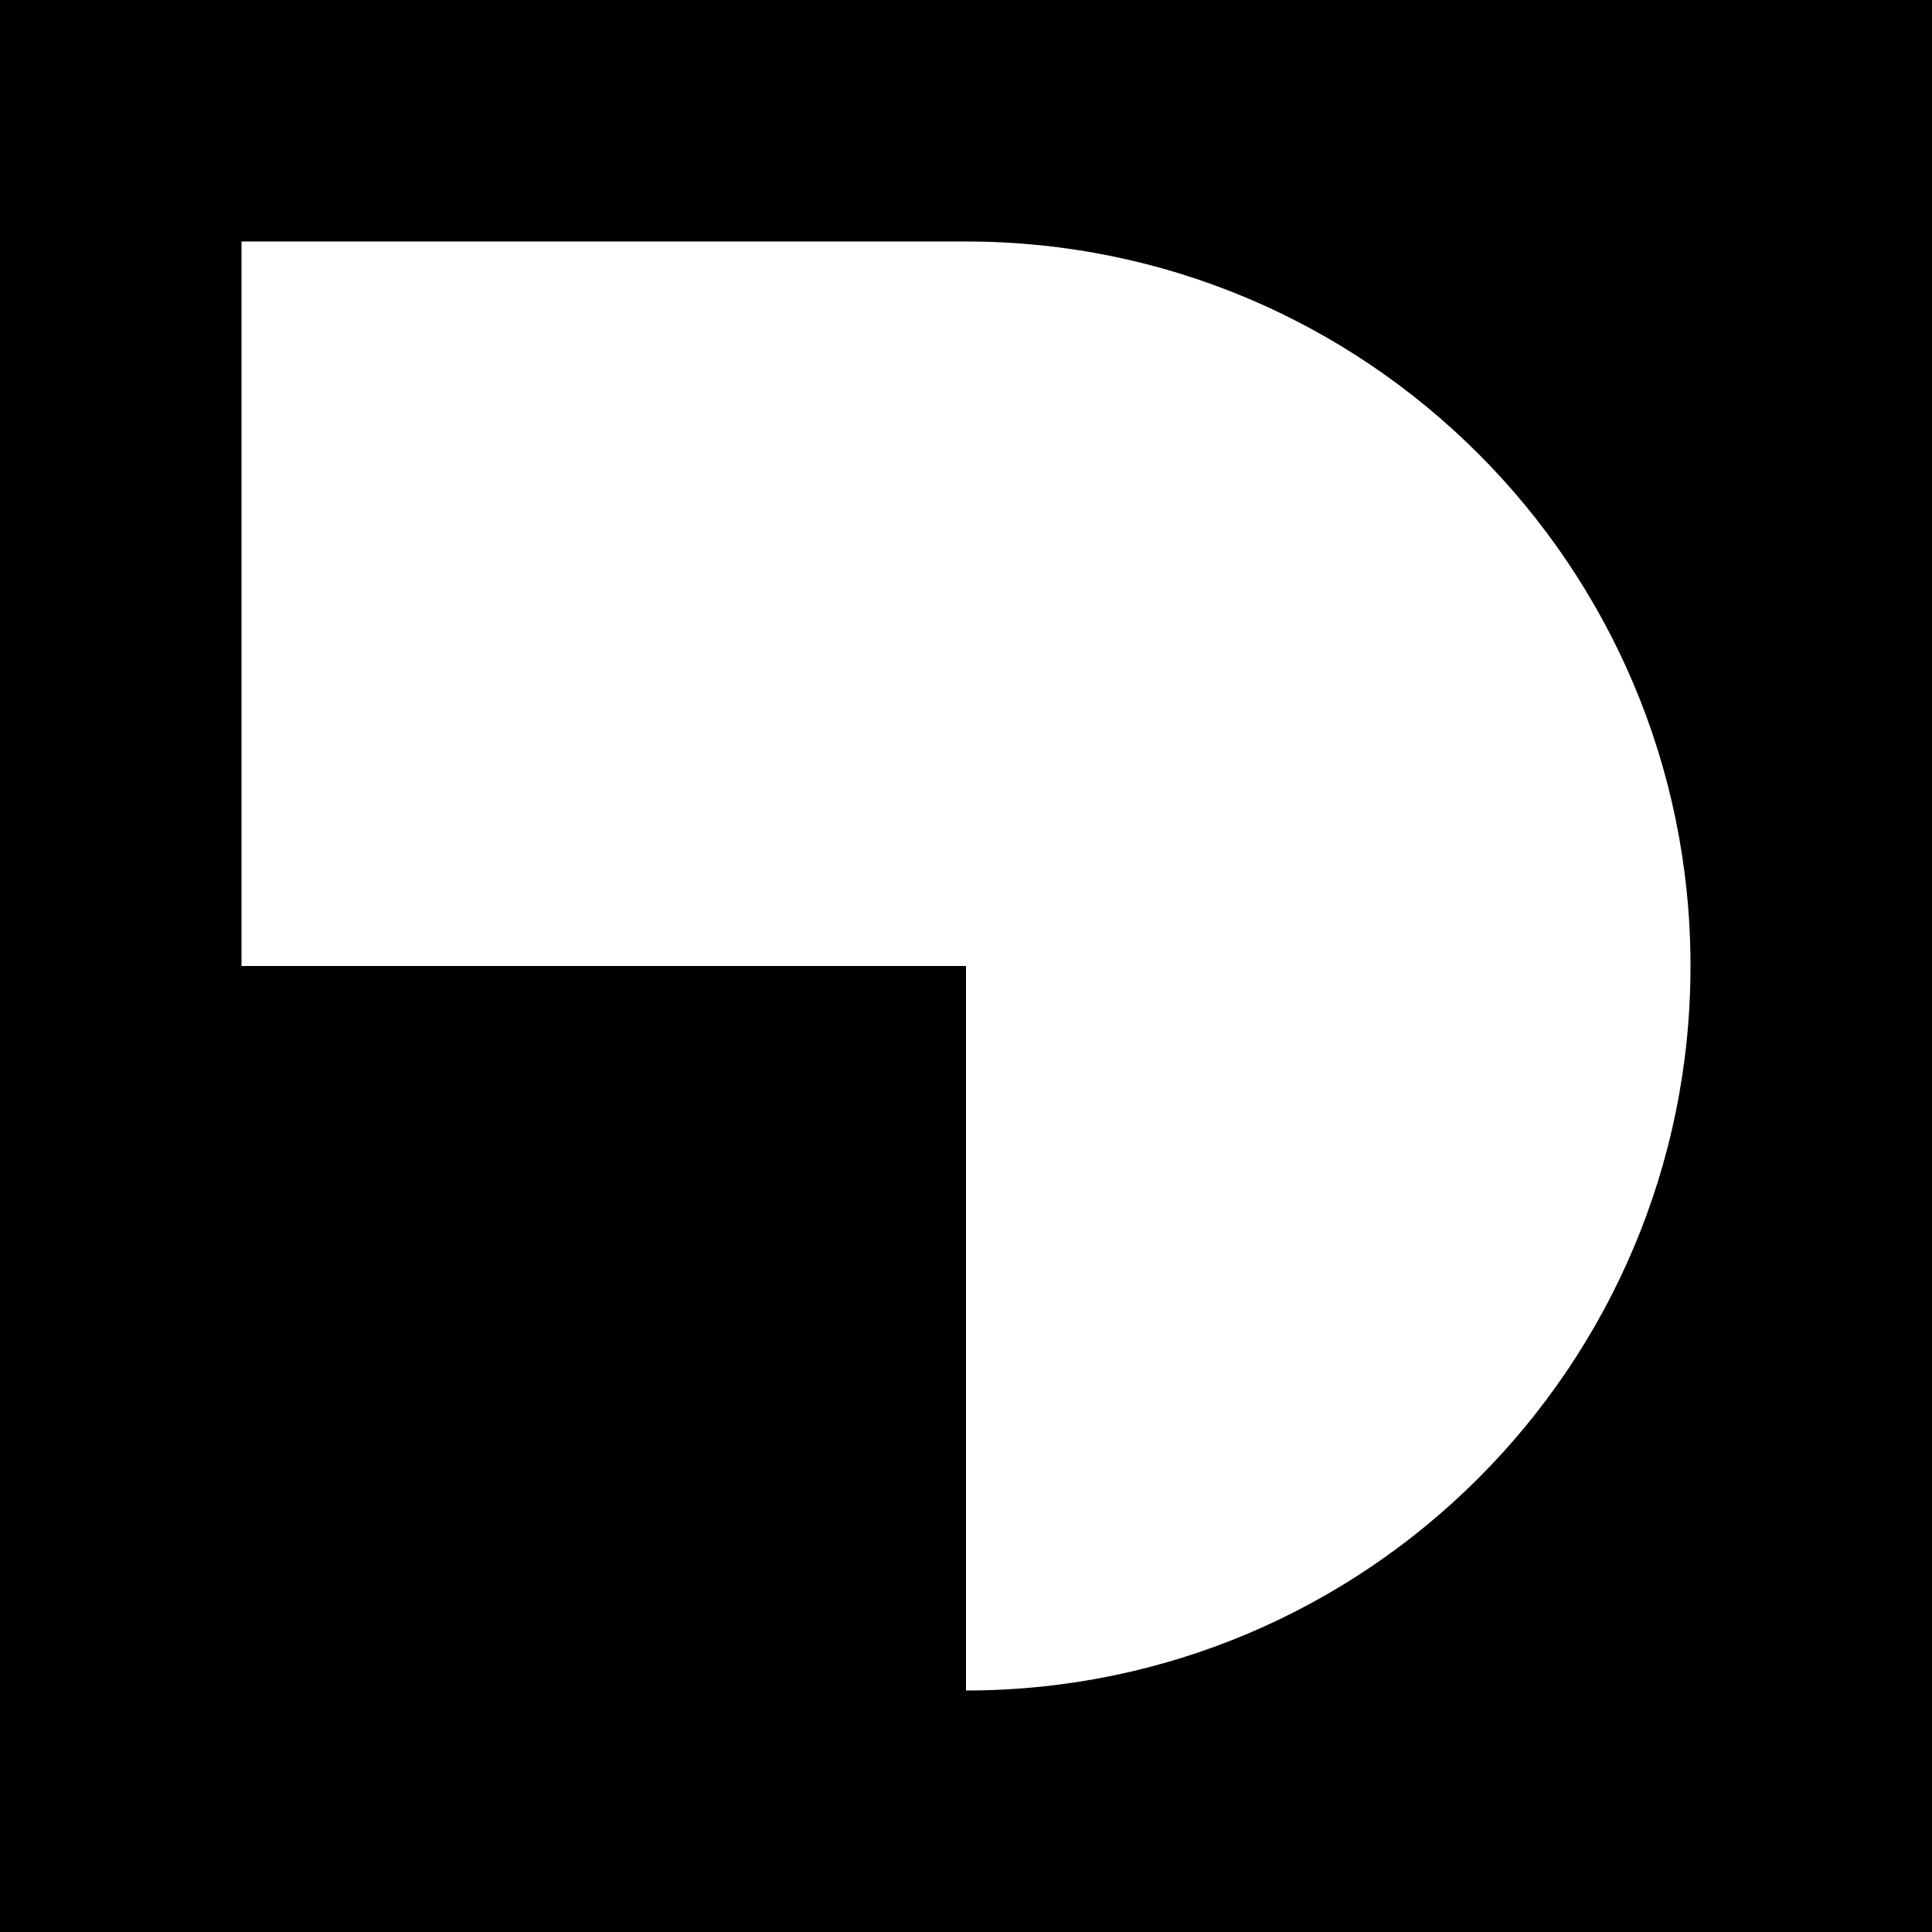
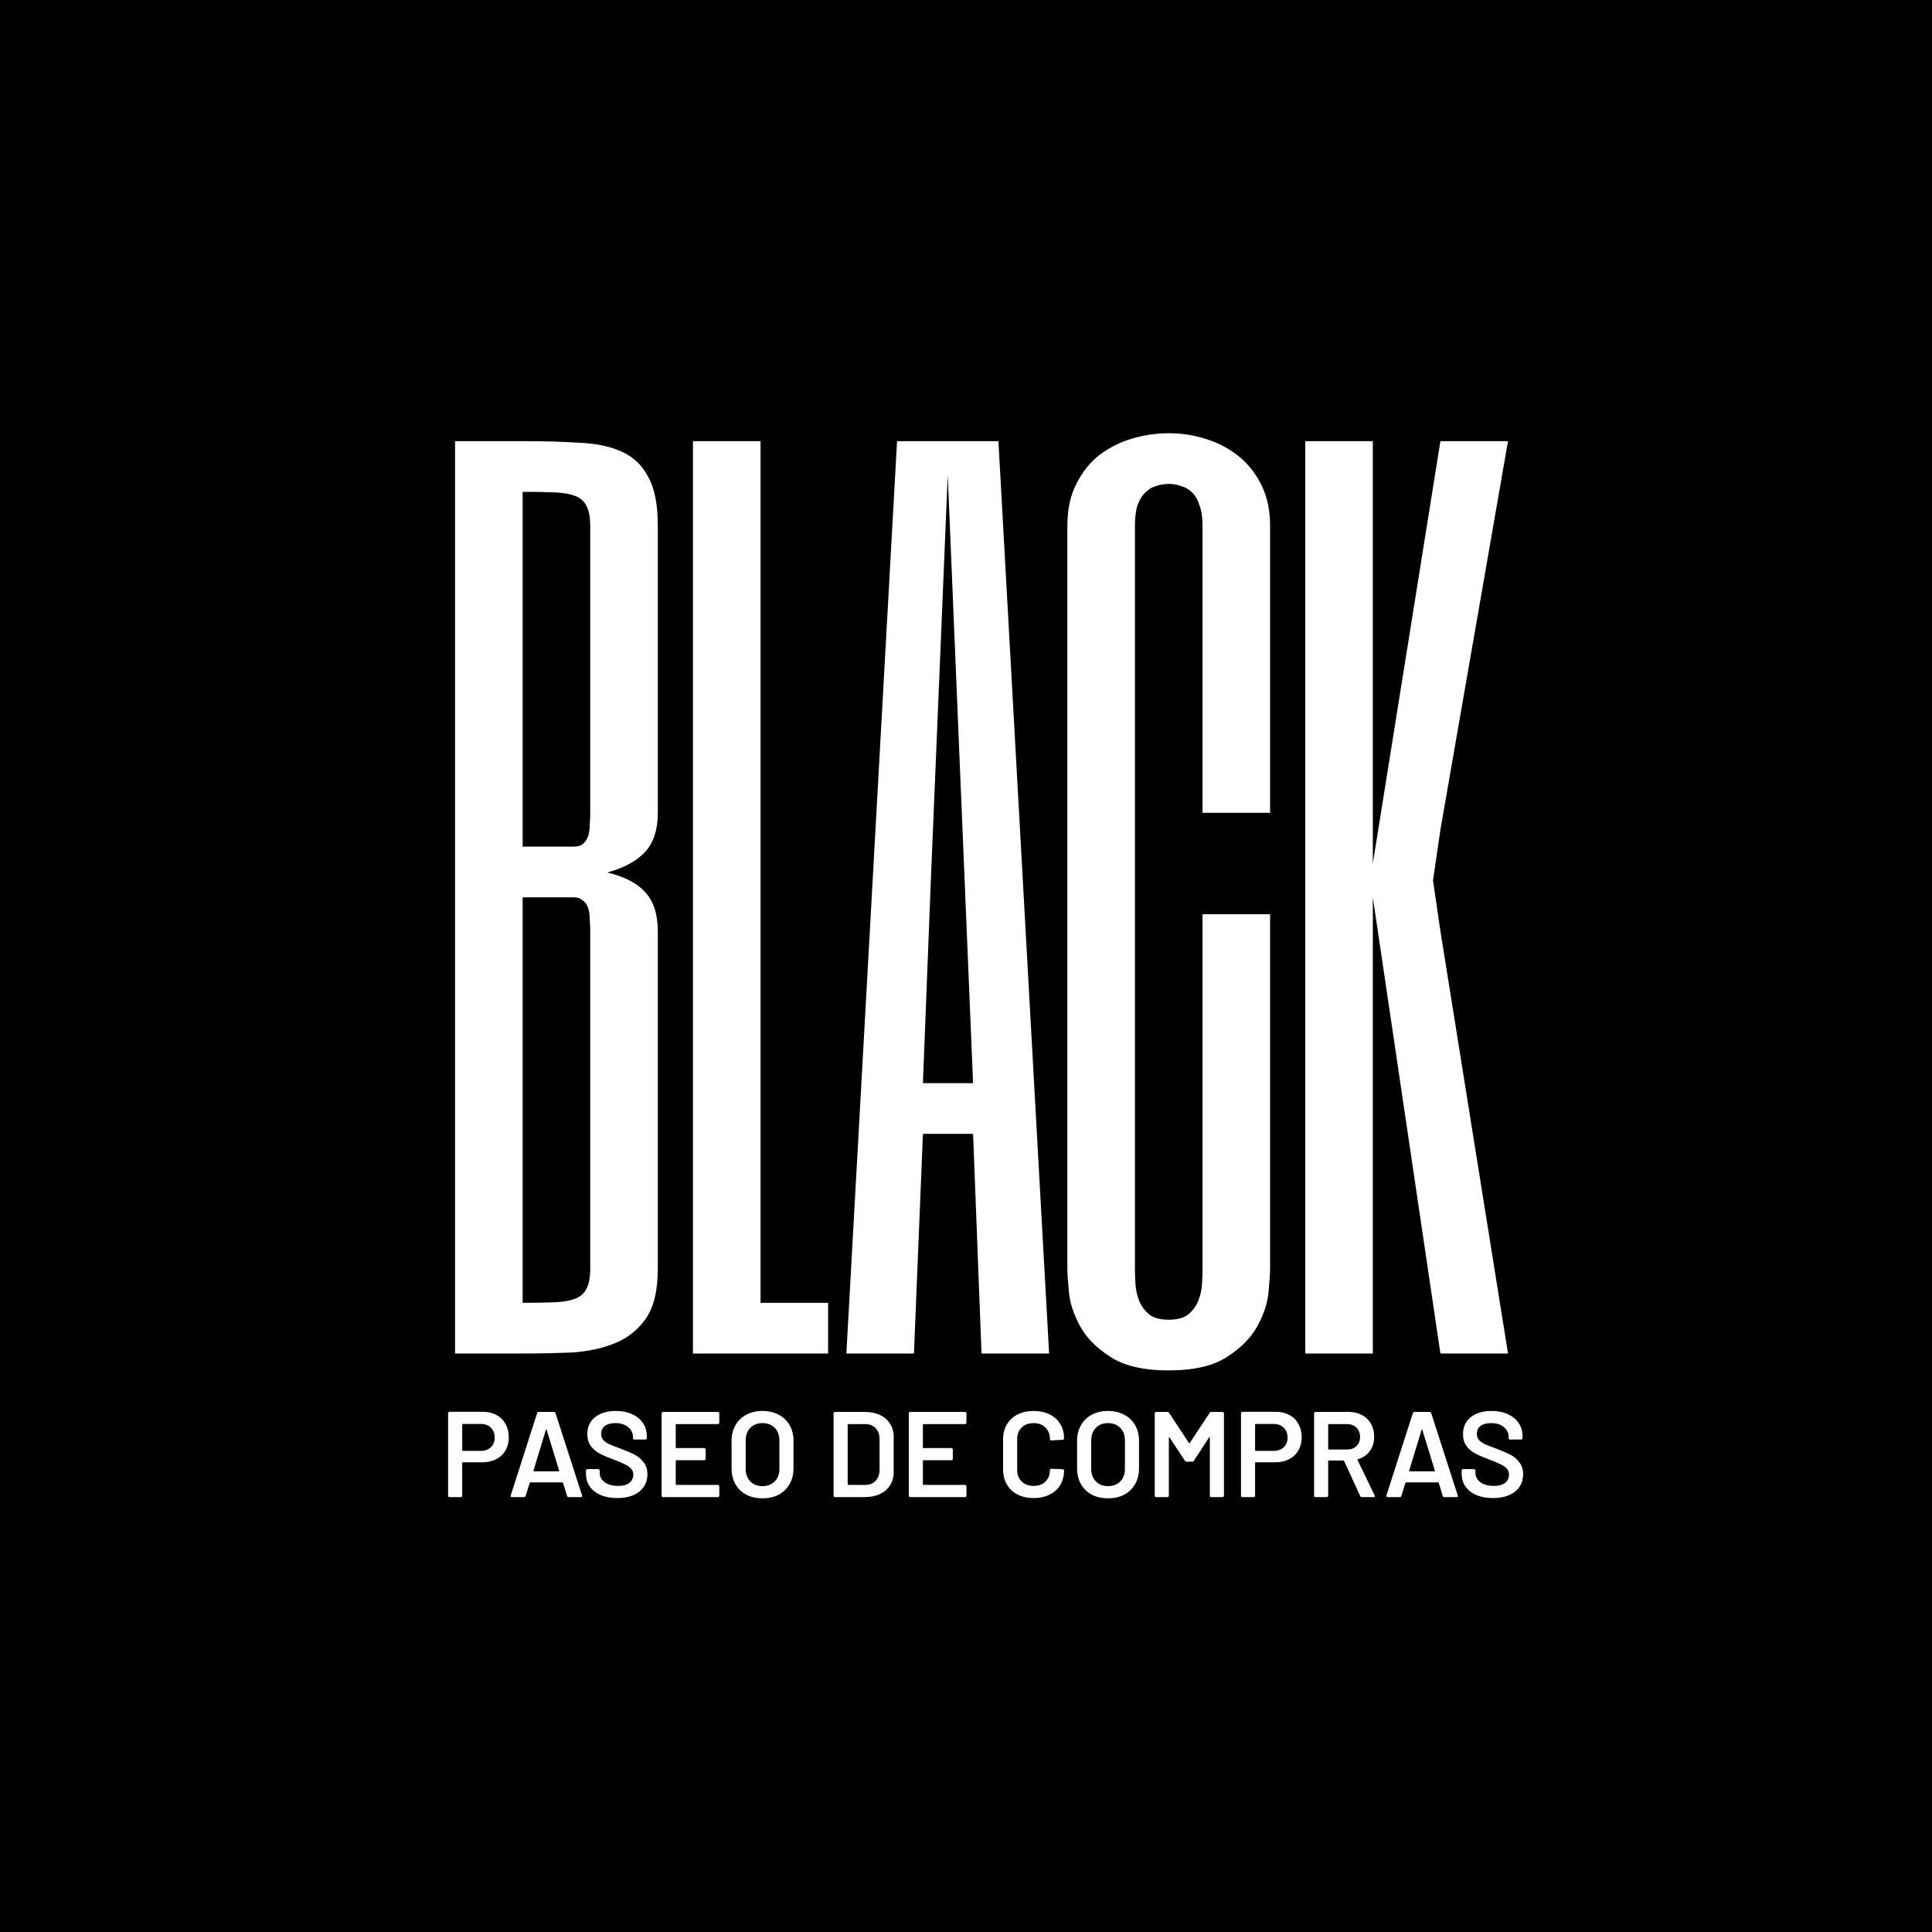
- <svg xmlns="http://www.w3.org/2000/svg" viewBox="0 0 64 64">
-   <rect width="64" height="64" fill="#000" />
-   <path d="M32 8a24 24 0 0 1 0 48z" fill="#fff" />
-   <rect x="8" y="8" width="24" height="24" fill="#fff" />
+ <svg xmlns="http://www.w3.org/2000/svg" viewBox="169.66 212.16 620.69 620.69">
+   <rect x="169.66" y="212.16" width="620.69" height="620.69" fill="#000000" />
+   <path transform="matrix(1,0,0,-1,305,564.0869)" d="M0-82.913ZM75.993-55.773C75.993-62.558 74.749-67.816 72.261-71.548 69.773-75.167 66.493-77.824 62.422-79.521 58.351-81.217 53.715-82.235 48.513-82.574 43.311-82.8 37.996-82.913 32.568-82.913H10.856V210.201H32.568C39.353 210.201 45.403 210.031 50.718 209.692 56.146 209.466 60.726 208.505 64.458 206.809 68.19 205.112 71.017 202.398 72.939 198.667 74.975 195.048 75.993 189.846 75.993 183.061V90.784C75.993 85.356 74.636 81.172 71.922 78.232 69.208 75.292 65.136 73.087 59.708 71.616 65.136 70.373 69.208 68.28 71.922 65.34 74.636 62.4 75.993 58.216 75.993 52.788V-55.773ZM32.568 79.928H48.852C50.209 79.928 51.227 80.211 51.906 80.776 52.697 81.455 53.263 82.303 53.602 83.321 53.941 84.338 54.111 85.469 54.111 86.713 54.224 88.07 54.28 89.427 54.28 90.784V183.061C54.28 185.775 53.885 187.867 53.093 189.337 52.415 190.807 51.227 191.881 49.531 192.56 47.835 193.238 45.573 193.634 42.746 193.747 40.032 193.86 36.639 193.917 32.568 193.917V79.928ZM54.28 52.788C54.28 54.145 54.224 55.445 54.111 56.689 54.111 58.046 53.941 59.234 53.602 60.251 53.263 61.269 52.697 62.061 51.906 62.626 51.227 63.305 50.209 63.644 48.852 63.644H32.568V-66.629C36.639-66.629 40.032-66.572 42.746-66.459 45.573-66.346 47.835-65.95 49.531-65.272 51.227-64.593 52.415-63.519 53.093-62.049 53.885-60.579 54.28-58.487 54.28-55.773V52.788ZM76.427-82.913ZM108.995 210.201V-66.629H130.707V-82.913H87.283V210.201H108.995ZM131.141-82.913ZM201.706-82.913H179.994L177.28-12.349H161.165L158.282-82.913H136.57L152.854 210.201H185.422L201.706-82.913ZM174.566 69.072 169.138 199.345 163.71 69.072 161.165 3.936H177.28L174.566 69.072ZM196.712-82.913ZM272.705 90.784H250.993V183.061C250.993 185.775 250.653 187.98 249.975 189.676 249.409 191.486 248.618 192.843 247.6 193.747 246.582 194.765 245.395 195.444 244.038 195.783 242.794 196.235 241.494 196.461 240.137 196.461 238.78 196.461 237.423 196.235 236.065 195.783 234.822 195.444 233.691 194.765 232.673 193.747 231.655 192.843 230.807 191.486 230.129 189.676 229.563 187.98 229.28 185.775 229.28 183.061V-55.773C229.28-57.13 229.337-58.77 229.45-60.692 229.563-62.501 229.959-64.254 230.637-65.95 231.316-67.647 232.39-69.117 233.86-70.361 235.33-71.492 237.423-72.057 240.137-72.057 242.851-72.057 244.943-71.492 246.413-70.361 247.883-69.117 248.957-67.647 249.636-65.95 250.314-64.254 250.71-62.501 250.823-60.692 250.936-58.77 250.993-57.13 250.993-55.773V58.216H272.705V-55.773C272.705-57.13 272.535-59.618 272.196-63.236 271.857-66.742 270.669-70.361 268.634-74.093 266.598-77.824 263.375-81.104 258.965-83.931 254.555-86.871 248.279-88.341 240.137-88.341 231.994-88.341 225.718-86.871 221.308-83.931 216.898-81.104 213.675-77.824 211.639-74.093 209.604-70.361 208.416-66.742 208.077-63.236 207.738-59.618 207.568-57.13 207.568-55.773V183.061C207.568 188.263 208.53 192.73 210.452 196.461 212.374 200.306 214.862 203.416 217.915 205.791 221.082 208.166 224.587 209.918 228.432 211.049 232.277 212.18 236.179 212.746 240.137 212.746 244.321 212.746 248.335 212.124 252.18 210.88 256.138 209.636 259.644 207.77 262.697 205.282 265.75 202.794 268.181 199.684 269.991 195.953 271.8 192.221 272.705 187.924 272.705 183.061V90.784ZM273.139-82.913ZM349.132-82.913H327.419L305.707 63.644V-82.913H283.995V210.201H305.707V74.5L327.419 210.201H349.132L327.419 85.356 325.045 69.072 327.419 52.788 349.132-82.913Z" fill="#ffffff" />
+   <path transform="matrix(1,0,0,-1,311,682.1963)" d="M0-10.934ZM13.838 16.468C15.479 16.468 16.926 16.129 18.176 15.452 19.427 14.774 20.391 13.81 21.069 12.559 21.773 11.334 22.124 9.914 22.124 8.298 22.124 6.709 21.773 5.301 21.069 4.077 20.365 2.852 19.362 1.901 18.059 1.223 16.782 .572 15.297 .246 13.603 .246H7.349C7.218 .246 7.153 .181 7.153 .05V-10.465C7.153-10.595 7.101-10.712 6.997-10.816 6.919-10.895 6.815-10.934 6.684-10.934H3.088C2.958-10.934 2.84-10.895 2.736-10.816 2.658-10.712 2.619-10.595 2.619-10.465V15.999C2.619 16.129 2.658 16.233 2.736 16.312 2.84 16.416 2.958 16.468 3.088 16.468H13.838ZM13.173 3.92C14.502 3.92 15.571 4.311 16.378 5.093 17.186 5.875 17.59 6.904 17.59 8.181 17.59 9.484 17.186 10.539 16.378 11.347 15.571 12.155 14.502 12.559 13.173 12.559H7.349C7.218 12.559 7.153 12.494 7.153 12.364V4.116C7.153 3.985 7.218 3.92 7.349 3.92H13.173ZM21.53-10.934ZM41.348-10.934C41.087-10.934 40.918-10.803 40.84-10.543L39.55-6.36C39.498-6.256 39.432-6.204 39.354-6.204H29.035C28.956-6.204 28.891-6.256 28.839-6.36L27.549-10.543C27.471-10.803 27.302-10.934 27.041-10.934H23.132C22.976-10.934 22.859-10.895 22.78-10.816 22.702-10.712 22.689-10.569 22.741-10.386L31.224 16.038C31.302 16.298 31.471 16.429 31.732 16.429H36.618C36.879 16.429 37.048 16.298 37.126 16.038L45.648-10.386C45.674-10.438 45.687-10.504 45.687-10.582 45.687-10.816 45.543-10.934 45.257-10.934H41.348ZM30.051-2.412C30.025-2.569 30.077-2.647 30.207-2.647H38.142C38.299-2.647 38.351-2.569 38.299-2.412L34.273 10.683C34.247 10.787 34.207 10.839 34.155 10.839 34.103 10.839 34.064 10.787 34.038 10.683L30.051-2.412ZM45.273-10.934ZM56.961-11.246C54.928-11.246 53.156-10.921 51.645-10.269 50.133-9.618 48.961-8.706 48.127-7.533 47.319-6.36 46.915-4.979 46.915-3.389V-2.412C46.915-2.282 46.954-2.178 47.032-2.099 47.136-1.995 47.254-1.943 47.384-1.943H50.863C50.993-1.943 51.097-1.995 51.176-2.099 51.28-2.178 51.332-2.282 51.332-2.412V-3.155C51.332-4.354 51.866-5.357 52.935-6.165 54.003-6.947 55.462-7.337 57.313-7.337 58.902-7.337 60.101-6.999 60.909-6.321 61.717-5.644 62.121-4.771 62.121-3.702 62.121-2.972 61.899-2.36 61.456-1.865 61.013-1.344 60.375-.875 59.541-.458 58.733-.041 57.508 .48 55.866 1.106 54.016 1.783 52.518 2.422 51.371 3.021 50.224 3.621 49.26 4.428 48.478 5.445 47.723 6.487 47.345 7.777 47.345 9.315 47.345 11.608 48.179 13.419 49.847 14.748 51.514 16.077 53.742 16.742 56.531 16.742 58.485 16.742 60.205 16.403 61.691 15.725 63.202 15.048 64.375 14.096 65.209 12.872 66.042 11.673 66.459 10.279 66.459 8.689V8.025C66.459 7.894 66.407 7.777 66.303 7.673 66.225 7.595 66.121 7.556 65.99 7.556H62.472C62.342 7.556 62.225 7.595 62.121 7.673 62.042 7.777 62.003 7.894 62.003 8.025V8.455C62.003 9.679 61.495 10.709 60.479 11.543 59.489 12.403 58.107 12.833 56.335 12.833 54.902 12.833 53.782 12.533 52.974 11.934 52.192 11.334 51.801 10.487 51.801 9.393 51.801 8.611 52.01 7.973 52.426 7.477 52.843 6.982 53.469 6.526 54.303 6.109 55.137 5.718 56.427 5.21 58.173 4.585 60.023 3.881 61.495 3.243 62.59 2.669 63.71 2.096 64.661 1.288 65.443 .246 66.251-.77 66.655-2.047 66.655-3.585 66.655-5.93 65.782-7.793 64.036-9.175 62.316-10.556 59.958-11.246 56.961-11.246ZM68.368-10.934ZM89.75 12.989C89.75 12.859 89.697 12.741 89.593 12.637 89.515 12.559 89.411 12.52 89.28 12.52H75.951C75.821 12.52 75.756 12.455 75.756 12.324V5.015C75.756 4.884 75.821 4.819 75.951 4.819H84.902C85.033 4.819 85.137 4.767 85.215 4.663 85.319 4.585 85.372 4.481 85.372 4.35V1.379C85.372 1.249 85.319 1.132 85.215 1.028 85.137 .949 85.033 .91 84.902 .91H75.951C75.821 .91 75.756 .845 75.756 .715V-6.829C75.756-6.96 75.821-7.025 75.951-7.025H89.28C89.411-7.025 89.515-7.077 89.593-7.181 89.697-7.259 89.75-7.363 89.75-7.494V-10.465C89.75-10.595 89.697-10.712 89.593-10.816 89.515-10.895 89.411-10.934 89.28-10.934H71.69C71.56-10.934 71.443-10.895 71.339-10.816 71.26-10.712 71.221-10.595 71.221-10.465V15.96C71.221 16.09 71.26 16.194 71.339 16.272 71.443 16.377 71.56 16.429 71.69 16.429H89.28C89.411 16.429 89.515 16.377 89.593 16.272 89.697 16.194 89.75 16.09 89.75 15.96V12.989ZM91.501-10.934ZM103.618-11.324C101.664-11.324 99.931-10.934 98.419-10.152 96.908-9.344 95.735-8.21 94.901-6.751 94.094-5.292 93.69-3.611 93.69-1.709V7.204C93.69 9.08 94.107 10.735 94.94 12.168 95.774 13.627 96.934 14.748 98.419 15.53 99.931 16.338 101.664 16.742 103.618 16.742 105.599 16.742 107.332 16.338 108.817 15.53 110.329 14.748 111.501 13.627 112.335 12.168 113.169 10.735 113.586 9.08 113.586 7.204V-1.709C113.586-3.611 113.169-5.292 112.335-6.751 111.501-8.21 110.329-9.344 108.817-10.152 107.332-10.934 105.599-11.324 103.618-11.324ZM103.618-7.416C105.26-7.416 106.576-6.907 107.566-5.891 108.556-4.875 109.052-3.533 109.052-1.865V7.243C109.052 8.937 108.556 10.292 107.566 11.308 106.576 12.324 105.26 12.833 103.618 12.833 102.003 12.833 100.7 12.324 99.709 11.308 98.719 10.292 98.224 8.937 98.224 7.243V-1.865C98.224-3.533 98.719-4.875 99.709-5.891 100.7-6.907 102.003-7.416 103.618-7.416ZM123.604-10.934ZM126.927-10.934C126.796-10.934 126.679-10.895 126.575-10.816 126.497-10.712 126.458-10.595 126.458-10.465V15.96C126.458 16.09 126.497 16.194 126.575 16.272 126.679 16.377 126.796 16.429 126.927 16.429H136.464C138.315 16.429 139.943 16.103 141.351 15.452 142.758 14.8 143.839 13.862 144.595 12.637 145.377 11.438 145.768 10.031 145.768 8.416V-2.92C145.768-4.536 145.377-5.956 144.595-7.181 143.839-8.38 142.758-9.305 141.351-9.956 139.943-10.608 138.315-10.934 136.464-10.934H126.927ZM130.992-6.829C130.992-6.96 131.057-7.025 131.187-7.025H136.66C138.041-7.025 139.135-6.595 139.943-5.735 140.777-4.849 141.207-3.676 141.233-2.217V7.673C141.233 9.158 140.816 10.331 139.982 11.191 139.149 12.077 138.028 12.52 136.621 12.52H131.187C131.057 12.52 130.992 12.455 130.992 12.324V-6.829ZM147.768-10.934ZM169.149 12.989C169.149 12.859 169.097 12.741 168.993 12.637 168.915 12.559 168.811 12.52 168.68 12.52H155.351C155.221 12.52 155.155 12.455 155.155 12.324V5.015C155.155 4.884 155.221 4.819 155.351 4.819H164.302C164.433 4.819 164.537 4.767 164.615 4.663 164.719 4.585 164.771 4.481 164.771 4.35V1.379C164.771 1.249 164.719 1.132 164.615 1.028 164.537 .949 164.433 .91 164.302 .91H155.351C155.221 .91 155.155 .845 155.155 .715V-6.829C155.155-6.96 155.221-7.025 155.351-7.025H168.68C168.811-7.025 168.915-7.077 168.993-7.181 169.097-7.259 169.149-7.363 169.149-7.494V-10.465C169.149-10.595 169.097-10.712 168.993-10.816 168.915-10.895 168.811-10.934 168.68-10.934H151.09C150.96-10.934 150.843-10.895 150.738-10.816 150.66-10.712 150.621-10.595 150.621-10.465V15.96C150.621 16.09 150.66 16.194 150.738 16.272 150.843 16.377 150.96 16.429 151.09 16.429H168.68C168.811 16.429 168.915 16.377 168.993 16.272 169.097 16.194 169.149 16.09 169.149 15.96V12.989ZM178.726-10.934ZM190.726-11.246C188.772-11.246 187.052-10.868 185.566-10.113 184.081-9.331 182.934-8.249 182.127-6.868 181.319-5.487 180.915-3.885 180.915-2.06V7.595C180.915 9.419 181.319 11.021 182.127 12.403 182.934 13.784 184.081 14.852 185.566 15.608 187.052 16.364 188.772 16.742 190.726 16.742 192.655 16.742 194.362 16.377 195.847 15.647 197.332 14.917 198.479 13.888 199.287 12.559 200.095 11.23 200.498 9.692 200.498 7.946 200.498 7.816 200.446 7.699 200.342 7.595 200.264 7.516 200.16 7.477 200.029 7.477L196.433 7.282C196.12 7.282 195.964 7.425 195.964 7.712 195.964 9.249 195.482 10.487 194.518 11.425 193.58 12.364 192.316 12.833 190.726 12.833 189.137 12.833 187.86 12.364 186.895 11.425 185.931 10.487 185.449 9.249 185.449 7.712V-2.256C185.449-3.767 185.931-4.992 186.895-5.93 187.86-6.868 189.137-7.337 190.726-7.337 192.316-7.337 193.58-6.881 194.518-5.969 195.482-5.031 195.964-3.793 195.964-2.256 195.964-1.969 196.12-1.826 196.433-1.826L200.029-1.982C200.16-1.982 200.264-2.021 200.342-2.099 200.446-2.178 200.498-2.269 200.498-2.373 200.498-4.145 200.095-5.709 199.287-7.064 198.479-8.393 197.332-9.422 195.847-10.152 194.362-10.881 192.655-11.246 190.726-11.246ZM202.508-10.934ZM214.625-11.324C212.671-11.324 210.938-10.934 209.426-10.152 207.915-9.344 206.742-8.21 205.908-6.751 205.101-5.292 204.697-3.611 204.697-1.709V7.204C204.697 9.08 205.114 10.735 205.947 12.168 206.781 13.627 207.941 14.748 209.426 15.53 210.938 16.338 212.671 16.742 214.625 16.742 216.606 16.742 218.339 16.338 219.824 15.53 221.336 14.748 222.508 13.627 223.342 12.168 224.176 10.735 224.593 9.08 224.593 7.204V-1.709C224.593-3.611 224.176-5.292 223.342-6.751 222.508-8.21 221.336-9.344 219.824-10.152 218.339-10.934 216.606-11.324 214.625-11.324ZM214.625-7.416C216.267-7.416 217.583-6.907 218.573-5.891 219.563-4.875 220.059-3.533 220.059-1.865V7.243C220.059 8.937 219.563 10.292 218.573 11.308 217.583 12.324 216.267 12.833 214.625 12.833 213.01 12.833 211.707 12.324 210.716 11.308 209.726 10.292 209.231 8.937 209.231 7.243V-1.865C209.231-3.533 209.726-4.875 210.716-5.891 211.707-6.907 213.01-7.416 214.625-7.416ZM226.786-10.934ZM247.268 16.116C247.399 16.325 247.581 16.429 247.816 16.429H251.412C251.542 16.429 251.646 16.377 251.724 16.272 251.829 16.194 251.881 16.09 251.881 15.96V-10.465C251.881-10.595 251.829-10.712 251.724-10.816 251.646-10.895 251.542-10.934 251.412-10.934H247.816C247.685-10.934 247.568-10.895 247.464-10.816 247.386-10.712 247.346-10.595 247.346-10.465V8.181C247.346 8.259 247.307 8.311 247.229 8.337 247.177 8.363 247.138 8.337 247.112 8.259L242.226 .754C242.096 .546 241.913 .441 241.679 .441H239.88C239.646 .441 239.464 .546 239.333 .754L234.408 8.22C234.382 8.298 234.33 8.324 234.252 8.298 234.2 8.272 234.173 8.22 234.173 8.142V-10.465C234.173-10.595 234.121-10.712 234.017-10.816 233.939-10.895 233.835-10.934 233.704-10.934H230.108C229.978-10.934 229.861-10.895 229.756-10.816 229.678-10.712 229.639-10.595 229.639-10.465V15.96C229.639 16.09 229.678 16.194 229.756 16.272 229.861 16.377 229.978 16.429 230.108 16.429H233.704C233.939 16.429 234.121 16.325 234.252 16.116L240.623 6.461C240.675 6.409 240.727 6.383 240.78 6.383 240.832 6.383 240.871 6.409 240.897 6.461L247.268 16.116ZM254.728-10.934ZM268.566 16.468C270.208 16.468 271.654 16.129 272.905 15.452 274.156 14.774 275.12 13.81 275.797 12.559 276.501 11.334 276.853 9.914 276.853 8.298 276.853 6.709 276.501 5.301 275.797 4.077 275.094 2.852 274.09 1.901 272.787 1.223 271.51 .572 270.025 .246 268.331 .246H262.077C261.947 .246 261.882 .181 261.882 .05V-10.465C261.882-10.595 261.829-10.712 261.725-10.816 261.647-10.895 261.543-10.934 261.412-10.934H257.816C257.686-10.934 257.569-10.895 257.464-10.816 257.386-10.712 257.347-10.595 257.347-10.465V15.999C257.347 16.129 257.386 16.233 257.464 16.312 257.569 16.416 257.686 16.468 257.816 16.468H268.566ZM267.901 3.92C269.23 3.92 270.299 4.311 271.107 5.093 271.914 5.875 272.318 6.904 272.318 8.181 272.318 9.484 271.914 10.539 271.107 11.347 270.299 12.155 269.23 12.559 267.901 12.559H262.077C261.947 12.559 261.882 12.494 261.882 12.364V4.116C261.882 3.985 261.947 3.92 262.077 3.92H267.901ZM277.976-10.934ZM296.191-10.934C295.931-10.934 295.748-10.816 295.644-10.582L290.484 .676C290.432 .78 290.354 .832 290.25 .832H285.559C285.429 .832 285.363 .767 285.363 .637V-10.465C285.363-10.595 285.311-10.712 285.207-10.816 285.129-10.895 285.025-10.934 284.894-10.934H281.298C281.168-10.934 281.051-10.895 280.946-10.816 280.868-10.712 280.829-10.595 280.829-10.465V15.96C280.829 16.09 280.868 16.194 280.946 16.272 281.051 16.377 281.168 16.429 281.298 16.429H292.048C293.637 16.429 295.045 16.09 296.269 15.412 297.494 14.761 298.445 13.823 299.123 12.598 299.8 11.399 300.139 10.018 300.139 8.455 300.139 6.657 299.67 5.119 298.732 3.842 297.82 2.591 296.543 1.718 294.901 1.223 294.849 1.223 294.81 1.197 294.784 1.145 294.758 1.093 294.758 1.041 294.784 .989L300.295-10.386C300.348-10.491 300.374-10.569 300.374-10.621 300.374-10.829 300.23-10.934 299.944-10.934H296.191ZM285.559 12.52C285.429 12.52 285.363 12.455 285.363 12.324V4.546C285.363 4.415 285.429 4.35 285.559 4.35H291.422C292.673 4.35 293.676 4.715 294.432 5.445 295.214 6.2 295.605 7.191 295.605 8.416 295.605 9.64 295.214 10.631 294.432 11.386 293.676 12.142 292.673 12.52 291.422 12.52H285.559ZM302.864-10.934ZM322.683-10.934C322.422-10.934 322.253-10.803 322.174-10.543L320.884-6.36C320.832-6.256 320.767-6.204 320.689-6.204H310.369C310.291-6.204 310.226-6.256 310.174-6.36L308.884-10.543C308.806-10.803 308.637-10.934 308.376-10.934H304.467C304.311-10.934 304.193-10.895 304.115-10.816 304.037-10.712 304.024-10.569 304.076-10.386L312.558 16.038C312.637 16.298 312.806 16.429 313.067 16.429H317.953C318.213 16.429 318.383 16.298 318.461 16.038L326.982-10.386C327.008-10.438 327.021-10.504 327.021-10.582 327.021-10.816 326.878-10.934 326.591-10.934H322.683ZM311.386-2.412C311.36-2.569 311.412-2.647 311.542-2.647H319.477C319.634-2.647 319.686-2.569 319.634-2.412L315.607 10.683C315.581 10.787 315.542 10.839 315.49 10.839 315.438 10.839 315.399 10.787 315.373 10.683L311.386-2.412ZM326.608-10.934ZM338.296-11.246C336.263-11.246 334.491-10.921 332.979-10.269 331.468-9.618 330.295-8.706 329.461-7.533 328.654-6.36 328.25-4.979 328.25-3.389V-2.412C328.25-2.282 328.289-2.178 328.367-2.099 328.471-1.995 328.588-1.943 328.719-1.943H332.198C332.328-1.943 332.432-1.995 332.51-2.099 332.615-2.178 332.667-2.282 332.667-2.412V-3.155C332.667-4.354 333.201-5.357 334.269-6.165 335.338-6.947 336.797-7.337 338.647-7.337 340.237-7.337 341.436-6.999 342.244-6.321 343.051-5.644 343.455-4.771 343.455-3.702 343.455-2.972 343.234-2.36 342.791-1.865 342.348-1.344 341.709-.875 340.875-.458 340.068-.041 338.843 .48 337.201 1.106 335.351 1.783 333.852 2.422 332.706 3.021 331.559 3.621 330.595 4.428 329.813 5.445 329.058 6.487 328.68 7.777 328.68 9.315 328.68 11.608 329.514 13.419 331.181 14.748 332.849 16.077 335.077 16.742 337.866 16.742 339.82 16.742 341.54 16.403 343.025 15.725 344.537 15.048 345.709 14.096 346.543 12.872 347.377 11.673 347.794 10.279 347.794 8.689V8.025C347.794 7.894 347.742 7.777 347.638 7.673 347.56 7.595 347.455 7.556 347.325 7.556H343.807C343.677 7.556 343.56 7.595 343.455 7.673 343.377 7.777 343.338 7.894 343.338 8.025V8.455C343.338 9.679 342.83 10.709 341.814 11.543 340.823 12.403 339.442 12.833 337.67 12.833 336.237 12.833 335.116 12.533 334.308 11.934 333.527 11.334 333.136 10.487 333.136 9.393 333.136 8.611 333.344 7.973 333.761 7.477 334.178 6.982 334.804 6.526 335.638 6.109 336.471 5.718 337.761 5.21 339.507 4.585 341.358 3.881 342.83 3.243 343.924 2.669 345.045 2.096 345.996 1.288 346.778 .246 347.586-.77 347.99-2.047 347.99-3.585 347.99-5.93 347.117-7.793 345.371-9.175 343.651-10.556 341.292-11.246 338.296-11.246Z" fill="#ffffff" />
</svg>
